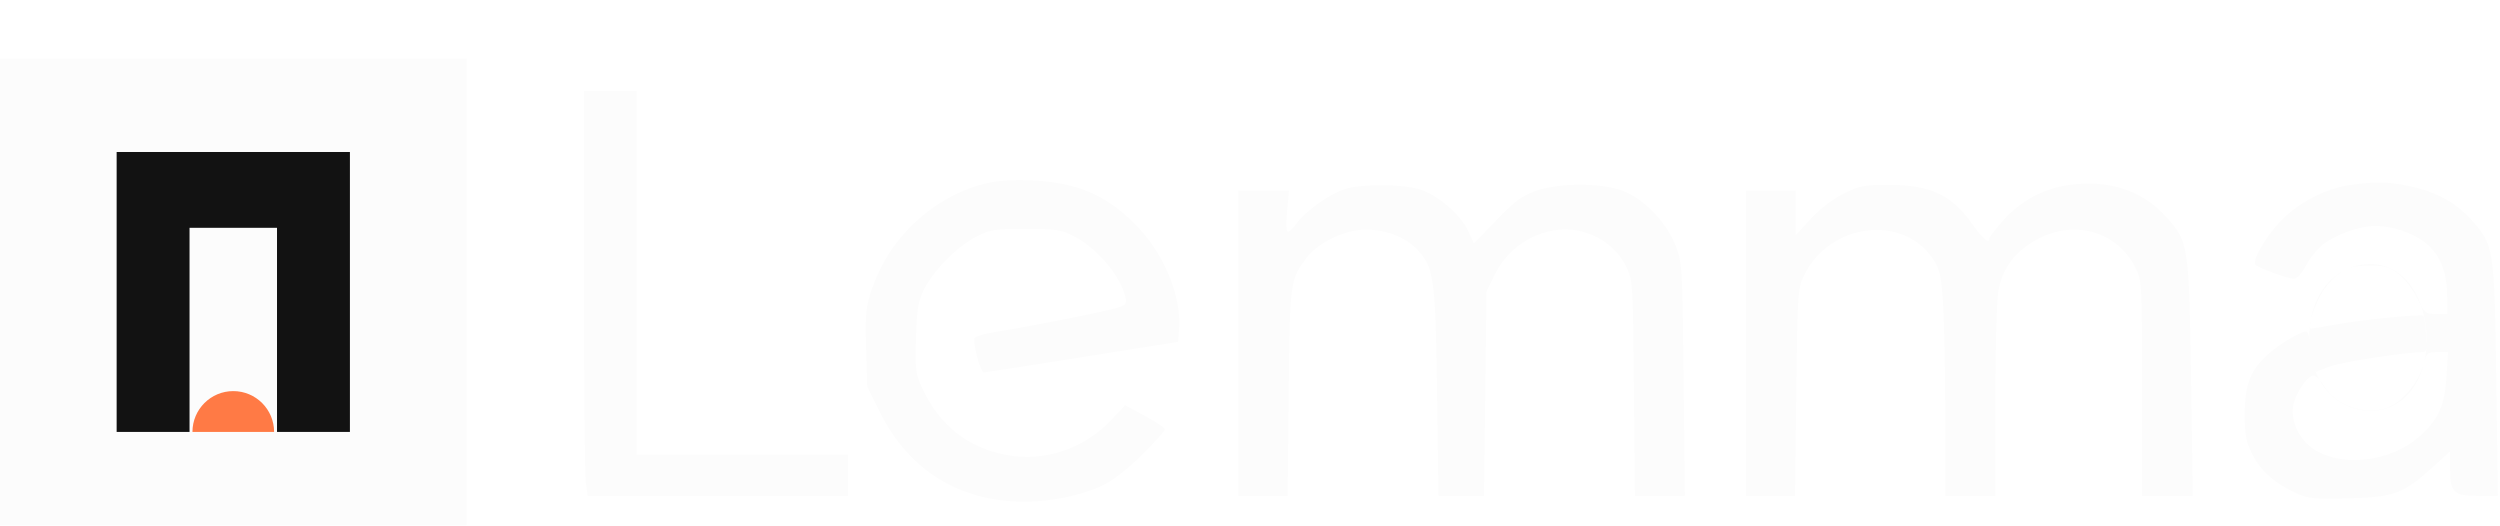
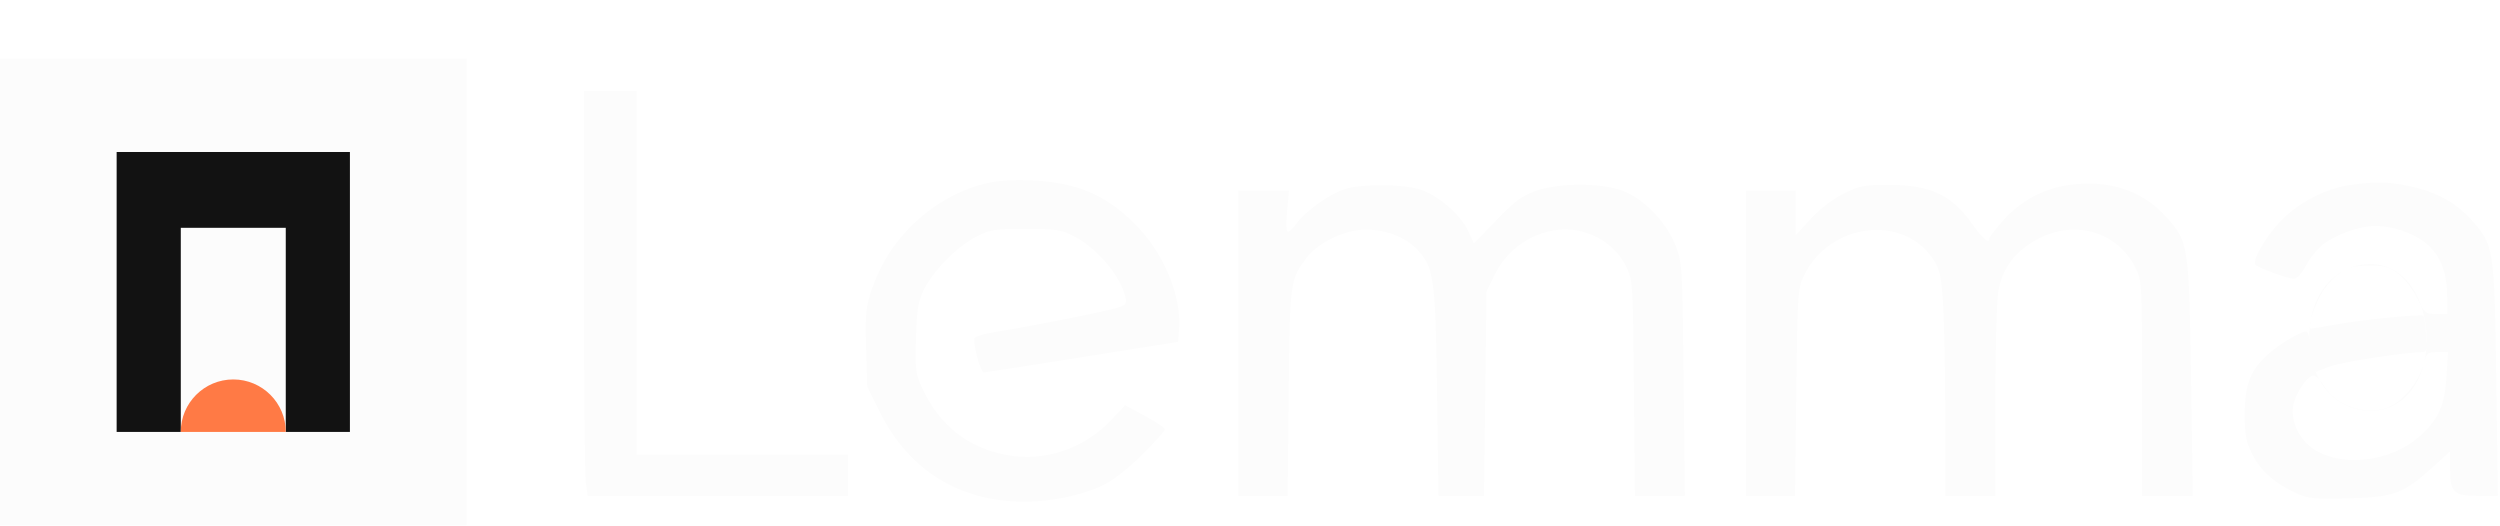
<svg xmlns="http://www.w3.org/2000/svg" width="852" height="179" viewBox="0 0 852 179" role="img" aria-label="Lemma horizontal logo">
  <g transform="translate(0 20) scale(0.99375)">
    <rect width="160" height="160" fill="#FCFCFC" />
-     <path fill="#121212" d="M40 32H120V128H95V58H65V128H40Z" />
-     <path fill="#FF7A45" d="M66 128A14 14 0 0 1 94 128Z" />
+     <path fill="#121212" d="M40 32H120V128H98V58H62V128H40Z" />
+     <path fill="#FF7A45" d="M62 128A18 18 0 0 1 98 128Z" />
  </g>
  <path fill="#FCFCFC" fill-rule="evenodd" transform="translate(199 30)" d="M 0 65.360 C 0 100.759, 0.286 131.809, 0.636 134.360 L 1.272 139 45.636 139 L 90 139 90 132 L 90 125 54 125 L 18 125 18 63 L 18 1 9 1 L 0 1 0 65.360 M 137.411 32.416 C 128.744 34.398, 120.135 39.055, 113.107 45.561 C 106.068 52.079, 101.085 59.802, 97.986 69 C 96.069 74.689, 95.843 77.138, 96.173 88.626 L 96.550 101.752 100.864 110.459 C 110.696 130.300, 128.084 141.036, 150.299 140.983 C 159.479 140.961, 169.942 138.745, 176.983 135.333 C 180.351 133.701, 185.519 129.657, 190.250 124.951 C 194.512 120.711, 198 116.833, 198 116.332 C 198 115.831, 194.951 113.774, 191.224 111.761 L 184.447 108.101 179.474 113.361 C 170.408 122.950, 156.946 127.441, 144.271 125.106 C 130.840 122.631, 121.153 114.990, 115.265 102.228 C 113.045 97.416, 112.863 95.934, 113.167 85.228 C 113.448 75.315, 113.869 72.751, 115.884 68.657 C 119.038 62.251, 127.341 53.874, 133.763 50.620 C 138.455 48.242, 140.003 48, 150.500 48 C 160.726 48, 162.613 48.278, 166.783 50.396 C 174.780 54.460, 182.685 63.710, 184.514 71.145 C 185.089 73.485, 184.779 73.916, 181.832 74.872 C 178.032 76.106, 152.342 81.220, 140.750 83.051 C 135.638 83.858, 133 84.721, 133 85.588 C 133 89.144, 135.305 96.992, 136.333 96.933 C 136.975 96.897, 152.125 94.533, 170 91.680 L 202.500 86.494 202.836 81.997 C 203.626 71.421, 198.108 57.471, 189.423 48.090 C 179.114 36.955, 168.917 32.303, 153.075 31.505 C 146.810 31.190, 141.395 31.505, 137.411 32.416 M 505.764 33.087 C 497.368 34.313, 489.588 38.520, 483.885 44.918 C 481.198 47.933, 479 50.759, 479 51.200 C 479 53.340, 476.745 51.458, 473.068 46.250 C 466.122 36.410, 458.777 33, 444.534 33 C 436.262 33, 434.695 33.312, 429.213 36.051 C 425.452 37.931, 421.166 41.227, 418.053 44.632 L 413 50.161 413 42.581 L 413 35 404.500 35 L 396 35 396 87 L 396 139 404.374 139 L 412.749 139 413.171 103.735 C 413.580 69.640, 413.669 68.315, 415.847 63.816 C 424.343 46.266, 448.929 42.863, 459.416 57.784 C 462.010 61.475, 462.439 63.150, 463.119 72.230 C 463.542 77.878, 463.913 95.213, 463.944 110.750 L 464 139 472.500 139 L 481 139 481.006 107.250 C 481.009 89.787, 481.452 72.811, 481.990 69.525 C 483.222 61.999, 487.011 56.542, 493.925 52.335 C 506.904 44.438, 522.341 48.380, 528.758 61.231 C 530.958 65.635, 531 66.404, 531 102.360 L 531 139 539.653 139 L 548.307 139 547.714 99.250 C 547.033 53.601, 546.849 52.385, 539.348 44.042 C 531.057 34.821, 519.565 31.072, 505.764 33.087 M 601.677 33.095 C 593.344 34.313, 584.002 39.247, 577.987 45.608 C 573.165 50.706, 568.618 58.573, 569.587 60.141 C 570.208 61.146, 580.680 65, 582.789 65 C 583.806 65, 585.495 63.131, 586.940 60.407 C 588.280 57.882, 590.840 54.698, 592.629 53.334 C 597.175 49.867, 605.216 47, 610.396 47 C 617.075 47, 624.970 49.970, 628.998 53.998 C 633.147 58.147, 635 63.510, 635 71.366 L 635 77 631.208 77 C 627.614 77, 627.279 76.719, 624.766 71.595 C 623.278 68.561, 620.477 64.941, 618.382 63.345 C 615.203 60.922, 613.733 60.503, 608.476 60.517 C 603.526 60.530, 601.527 61.047, 598.388 63.125 C 596.134 64.616, 593.357 67.792, 591.844 70.608 C 589.095 75.723, 587.303 82, 588.593 82 C 589.006 82, 592.979 81.338, 597.422 80.529 C 606.208 78.929, 626.232 76.961, 626.938 77.628 C 627.178 77.856, 627.570 80.733, 627.808 84.021 C 628.142 88.640, 627.927 90, 626.864 90 C 620.898 90, 599.115 93.344, 595.069 94.882 L 590.037 96.794 589.024 93.147 C 588.467 91.141, 588.009 88.037, 588.006 86.250 C 588.003 84.463, 587.532 83, 586.960 83 C 585.008 83, 578.507 86.820, 574.338 90.415 C 568.051 95.838, 566 100.931, 566 111.119 C 566 118.285, 566.411 120.431, 568.635 124.895 C 571.436 130.517, 576.373 134.838, 583.860 138.221 C 587.645 139.931, 589.953 140.145, 601.360 139.844 C 616.845 139.434, 620.063 138.255, 629.846 129.402 L 636 123.832 636 129.845 C 636 137.852, 637.217 139, 645.706 139 L 652.269 139 651.735 99.750 C 651.122 54.686, 650.938 53.484, 643.348 45.042 C 637.907 38.990, 631.319 35.388, 622.131 33.440 C 614.823 31.891, 610.420 31.817, 601.677 33.095 M 259.296 34.448 C 254.264 36.021, 245.840 42.011, 242.948 46.074 C 241.801 47.683, 240.441 49, 239.925 49 C 239.367 49, 239.250 46.158, 239.637 42 L 240.287 35 231.644 35 L 223 35 223 87 L 223 139 231.413 139 L 239.825 139 240.192 103.750 C 240.589 65.587, 240.630 65.285, 246.444 57.662 C 249.768 53.304, 257.236 49.303, 263.628 48.455 C 270.748 47.510, 278.953 50.020, 283.451 54.518 C 289.716 60.783, 290.215 64.145, 290.749 103.750 L 291.224 139 298.985 139 L 306.746 139 307.175 104.166 L 307.603 69.332 310.352 63.712 C 314.532 55.170, 322.543 49.432, 331.818 48.337 C 341.360 47.211, 351.029 52.362, 355.177 60.782 C 357.459 65.417, 357.506 66.149, 357.835 102.250 L 358.170 139 366.688 139 L 375.206 139 374.775 99.250 C 374.351 60.220, 374.300 59.391, 371.961 53.500 C 368.685 45.252, 360.465 37.047, 353.135 34.710 C 345.335 32.224, 331.706 32.408, 324.288 35.101 C 319.604 36.801, 317.051 38.708, 310.901 45.100 L 303.303 52.998 301.466 48.925 C 298.883 43.195, 290.938 36.356, 284.721 34.510 C 278.550 32.677, 265.066 32.644, 259.296 34.448 M 627.377 92.750 C 625.433 100.837, 618.758 108.392, 612.521 109.562 C 604.959 110.981, 596.756 107.577, 592.969 101.450 C 591.796 99.552, 590.221 98, 589.469 98 C 587.271 98, 583.145 104.227, 582.490 108.534 C 581.620 114.255, 585.147 120.760, 590.793 123.849 C 600.619 129.225, 616.176 126.998, 625.377 118.900 C 631.973 113.093, 634.137 108.344, 634.764 98.298 L 635.282 90 631.660 90 C 628.536 90, 627.947 90.378, 627.377 92.750 M 609 60 C 597 60, 588 70, 588 85 C 588 100, 597 110, 609 110 C 620 110, 628 100, 628 86 C 628 71, 620 60, 609 60 Z" />
</svg>
